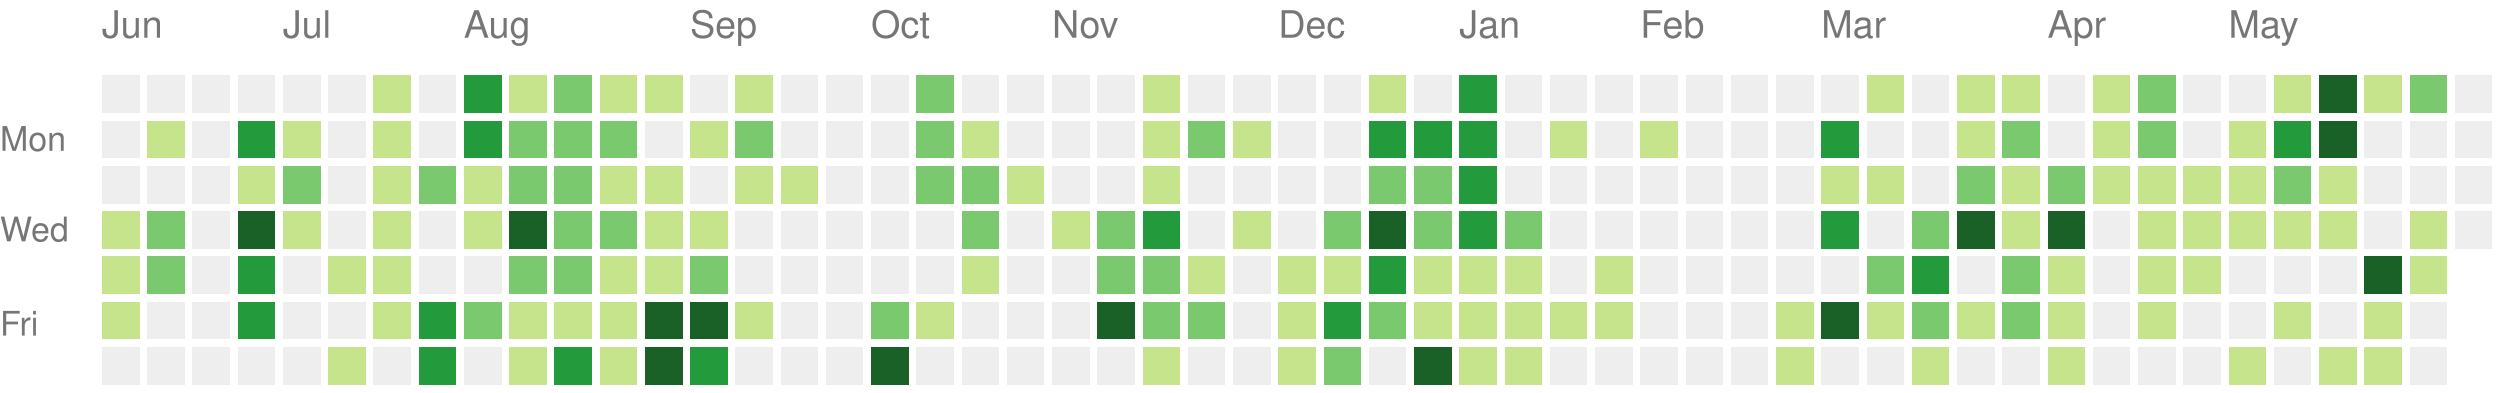
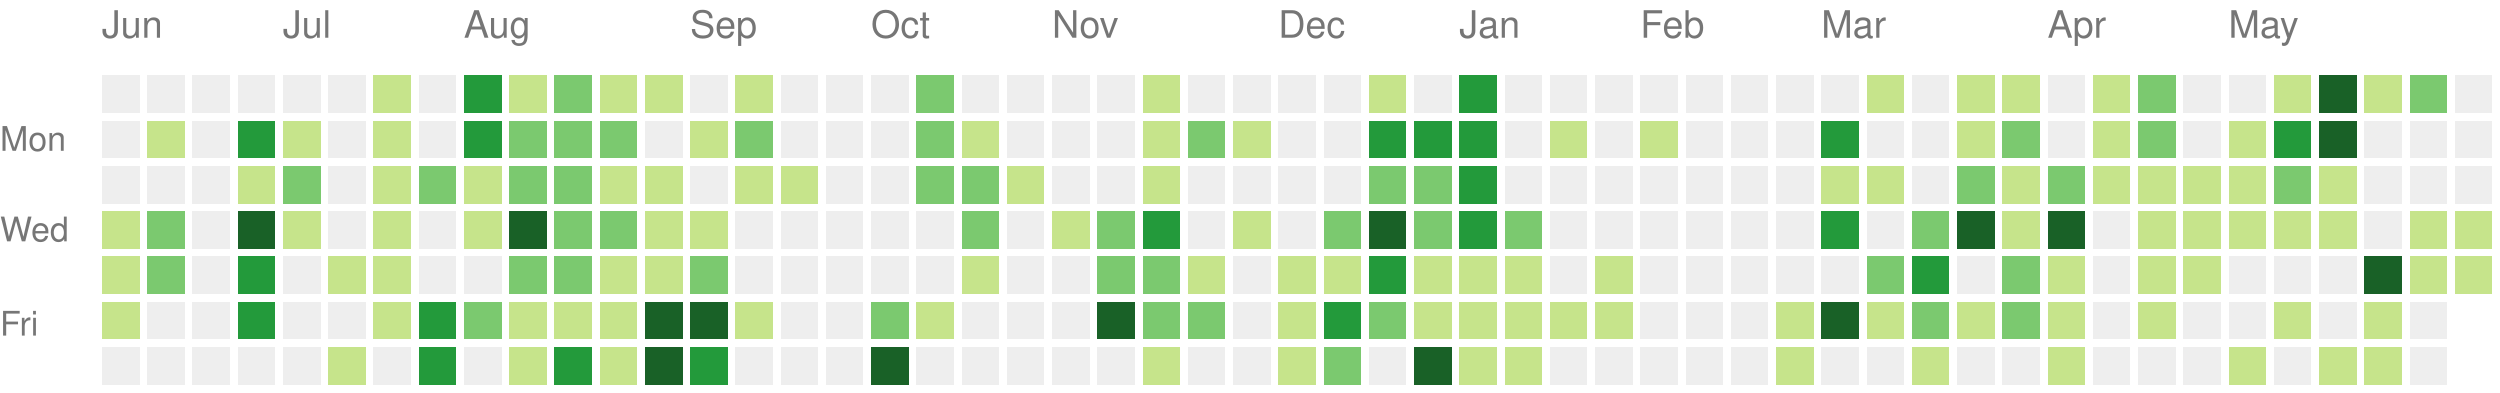
<svg xmlns="http://www.w3.org/2000/svg" version="1.1" width="663" height="104">
  <rect style="fill:#eeeeee;shape-rendering:crispedges;" data-score="0" data-date="2025-06-08" x="27" y="20" width="10" height="10" />
  <rect style="fill:#eeeeee;shape-rendering:crispedges;" data-score="0" data-date="2025-06-15" x="39" y="20" width="10" height="10" />
  <rect style="fill:#eeeeee;shape-rendering:crispedges;" data-score="0" data-date="2025-06-22" x="51" y="20" width="10" height="10" />
  <rect style="fill:#eeeeee;shape-rendering:crispedges;" data-score="0" data-date="2025-06-29" x="63" y="20" width="10" height="10" />
  <rect style="fill:#eeeeee;shape-rendering:crispedges;" data-score="0" data-date="2025-07-06" x="75" y="20" width="10" height="10" />
  <rect style="fill:#eeeeee;shape-rendering:crispedges;" data-score="0" data-date="2025-07-13" x="87" y="20" width="10" height="10" />
  <rect style="fill:#c6e48b;shape-rendering:crispedges;" data-score="1" data-date="2025-07-20" x="99" y="20" width="10" height="10" />
  <rect style="fill:#eeeeee;shape-rendering:crispedges;" data-score="0" data-date="2025-07-27" x="111" y="20" width="10" height="10" />
  <rect style="fill:#239a3b;shape-rendering:crispedges;" data-score="3" data-date="2025-08-03" x="123" y="20" width="10" height="10" />
  <rect style="fill:#c6e48b;shape-rendering:crispedges;" data-score="1" data-date="2025-08-10" x="135" y="20" width="10" height="10" />
  <rect style="fill:#7bc96f;shape-rendering:crispedges;" data-score="2" data-date="2025-08-17" x="147" y="20" width="10" height="10" />
  <rect style="fill:#c6e48b;shape-rendering:crispedges;" data-score="1" data-date="2025-08-24" x="159" y="20" width="10" height="10" />
  <rect style="fill:#c6e48b;shape-rendering:crispedges;" data-score="1" data-date="2025-08-31" x="171" y="20" width="10" height="10" />
  <rect style="fill:#eeeeee;shape-rendering:crispedges;" data-score="0" data-date="2025-09-07" x="183" y="20" width="10" height="10" />
  <rect style="fill:#c6e48b;shape-rendering:crispedges;" data-score="1" data-date="2025-09-14" x="195" y="20" width="10" height="10" />
  <rect style="fill:#eeeeee;shape-rendering:crispedges;" data-score="0" data-date="2025-09-21" x="207" y="20" width="10" height="10" />
  <rect style="fill:#eeeeee;shape-rendering:crispedges;" data-score="0" data-date="2025-09-28" x="219" y="20" width="10" height="10" />
  <rect style="fill:#eeeeee;shape-rendering:crispedges;" data-score="0" data-date="2025-10-05" x="231" y="20" width="10" height="10" />
  <rect style="fill:#7bc96f;shape-rendering:crispedges;" data-score="2" data-date="2025-10-12" x="243" y="20" width="10" height="10" />
  <rect style="fill:#eeeeee;shape-rendering:crispedges;" data-score="0" data-date="2025-10-19" x="255" y="20" width="10" height="10" />
  <rect style="fill:#eeeeee;shape-rendering:crispedges;" data-score="0" data-date="2025-10-26" x="267" y="20" width="10" height="10" />
  <rect style="fill:#eeeeee;shape-rendering:crispedges;" data-score="0" data-date="2025-11-02" x="279" y="20" width="10" height="10" />
  <rect style="fill:#eeeeee;shape-rendering:crispedges;" data-score="0" data-date="2025-11-09" x="291" y="20" width="10" height="10" />
  <rect style="fill:#c6e48b;shape-rendering:crispedges;" data-score="1" data-date="2025-11-16" x="303" y="20" width="10" height="10" />
  <rect style="fill:#eeeeee;shape-rendering:crispedges;" data-score="0" data-date="2025-11-23" x="315" y="20" width="10" height="10" />
  <rect style="fill:#eeeeee;shape-rendering:crispedges;" data-score="0" data-date="2025-11-30" x="327" y="20" width="10" height="10" />
  <rect style="fill:#eeeeee;shape-rendering:crispedges;" data-score="0" data-date="2025-12-07" x="339" y="20" width="10" height="10" />
  <rect style="fill:#eeeeee;shape-rendering:crispedges;" data-score="0" data-date="2025-12-14" x="351" y="20" width="10" height="10" />
  <rect style="fill:#c6e48b;shape-rendering:crispedges;" data-score="1" data-date="2025-12-21" x="363" y="20" width="10" height="10" />
  <rect style="fill:#eeeeee;shape-rendering:crispedges;" data-score="0" data-date="2025-12-28" x="375" y="20" width="10" height="10" />
  <rect style="fill:#239a3b;shape-rendering:crispedges;" data-score="3" data-date="2026-01-04" x="387" y="20" width="10" height="10" />
  <rect style="fill:#eeeeee;shape-rendering:crispedges;" data-score="0" data-date="2026-01-11" x="399" y="20" width="10" height="10" />
  <rect style="fill:#eeeeee;shape-rendering:crispedges;" data-score="0" data-date="2026-01-18" x="411" y="20" width="10" height="10" />
  <rect style="fill:#eeeeee;shape-rendering:crispedges;" data-score="0" data-date="2026-01-25" x="423" y="20" width="10" height="10" />
  <rect style="fill:#eeeeee;shape-rendering:crispedges;" data-score="0" data-date="2026-02-01" x="435" y="20" width="10" height="10" />
  <rect style="fill:#eeeeee;shape-rendering:crispedges;" data-score="0" data-date="2026-02-08" x="447" y="20" width="10" height="10" />
  <rect style="fill:#eeeeee;shape-rendering:crispedges;" data-score="0" data-date="2026-02-15" x="459" y="20" width="10" height="10" />
  <rect style="fill:#eeeeee;shape-rendering:crispedges;" data-score="0" data-date="2026-02-22" x="471" y="20" width="10" height="10" />
  <rect style="fill:#eeeeee;shape-rendering:crispedges;" data-score="0" data-date="2026-03-01" x="483" y="20" width="10" height="10" />
  <rect style="fill:#c6e48b;shape-rendering:crispedges;" data-score="1" data-date="2026-03-08" x="495" y="20" width="10" height="10" />
  <rect style="fill:#eeeeee;shape-rendering:crispedges;" data-score="0" data-date="2026-03-15" x="507" y="20" width="10" height="10" />
  <rect style="fill:#c6e48b;shape-rendering:crispedges;" data-score="1" data-date="2026-03-22" x="519" y="20" width="10" height="10" />
  <rect style="fill:#c6e48b;shape-rendering:crispedges;" data-score="1" data-date="2026-03-29" x="531" y="20" width="10" height="10" />
  <rect style="fill:#eeeeee;shape-rendering:crispedges;" data-score="0" data-date="2026-04-05" x="543" y="20" width="10" height="10" />
  <rect style="fill:#c6e48b;shape-rendering:crispedges;" data-score="1" data-date="2026-04-12" x="555" y="20" width="10" height="10" />
  <rect style="fill:#7bc96f;shape-rendering:crispedges;" data-score="2" data-date="2026-04-19" x="567" y="20" width="10" height="10" />
  <rect style="fill:#eeeeee;shape-rendering:crispedges;" data-score="0" data-date="2026-04-26" x="579" y="20" width="10" height="10" />
  <rect style="fill:#eeeeee;shape-rendering:crispedges;" data-score="0" data-date="2026-05-03" x="591" y="20" width="10" height="10" />
  <rect style="fill:#c6e48b;shape-rendering:crispedges;" data-score="1" data-date="2026-05-10" x="603" y="20" width="10" height="10" />
  <rect style="fill:#196127;shape-rendering:crispedges;" data-score="4" data-date="2026-05-17" x="615" y="20" width="10" height="10" />
  <rect style="fill:#c6e48b;shape-rendering:crispedges;" data-score="1" data-date="2026-05-24" x="627" y="20" width="10" height="10" />
  <rect style="fill:#7bc96f;shape-rendering:crispedges;" data-score="2" data-date="2026-05-31" x="639" y="20" width="10" height="10" />
  <rect style="fill:#eeeeee;shape-rendering:crispedges;" data-score="0" data-date="2026-06-07" x="651" y="20" width="10" height="10" />
  <rect style="fill:#eeeeee;shape-rendering:crispedges;" data-score="0" data-date="2025-06-09" x="27" y="32" width="10" height="10" />
  <rect style="fill:#c6e48b;shape-rendering:crispedges;" data-score="1" data-date="2025-06-16" x="39" y="32" width="10" height="10" />
  <rect style="fill:#eeeeee;shape-rendering:crispedges;" data-score="0" data-date="2025-06-23" x="51" y="32" width="10" height="10" />
  <rect style="fill:#239a3b;shape-rendering:crispedges;" data-score="3" data-date="2025-06-30" x="63" y="32" width="10" height="10" />
  <rect style="fill:#c6e48b;shape-rendering:crispedges;" data-score="1" data-date="2025-07-07" x="75" y="32" width="10" height="10" />
  <rect style="fill:#eeeeee;shape-rendering:crispedges;" data-score="0" data-date="2025-07-14" x="87" y="32" width="10" height="10" />
  <rect style="fill:#c6e48b;shape-rendering:crispedges;" data-score="1" data-date="2025-07-21" x="99" y="32" width="10" height="10" />
  <rect style="fill:#eeeeee;shape-rendering:crispedges;" data-score="0" data-date="2025-07-28" x="111" y="32" width="10" height="10" />
  <rect style="fill:#239a3b;shape-rendering:crispedges;" data-score="3" data-date="2025-08-04" x="123" y="32" width="10" height="10" />
  <rect style="fill:#7bc96f;shape-rendering:crispedges;" data-score="2" data-date="2025-08-11" x="135" y="32" width="10" height="10" />
  <rect style="fill:#7bc96f;shape-rendering:crispedges;" data-score="2" data-date="2025-08-18" x="147" y="32" width="10" height="10" />
  <rect style="fill:#7bc96f;shape-rendering:crispedges;" data-score="2" data-date="2025-08-25" x="159" y="32" width="10" height="10" />
  <rect style="fill:#eeeeee;shape-rendering:crispedges;" data-score="0" data-date="2025-09-01" x="171" y="32" width="10" height="10" />
  <rect style="fill:#c6e48b;shape-rendering:crispedges;" data-score="1" data-date="2025-09-08" x="183" y="32" width="10" height="10" />
  <rect style="fill:#7bc96f;shape-rendering:crispedges;" data-score="2" data-date="2025-09-15" x="195" y="32" width="10" height="10" />
  <rect style="fill:#eeeeee;shape-rendering:crispedges;" data-score="0" data-date="2025-09-22" x="207" y="32" width="10" height="10" />
  <rect style="fill:#eeeeee;shape-rendering:crispedges;" data-score="0" data-date="2025-09-29" x="219" y="32" width="10" height="10" />
  <rect style="fill:#eeeeee;shape-rendering:crispedges;" data-score="0" data-date="2025-10-06" x="231" y="32" width="10" height="10" />
  <rect style="fill:#7bc96f;shape-rendering:crispedges;" data-score="2" data-date="2025-10-13" x="243" y="32" width="10" height="10" />
  <rect style="fill:#c6e48b;shape-rendering:crispedges;" data-score="1" data-date="2025-10-20" x="255" y="32" width="10" height="10" />
  <rect style="fill:#eeeeee;shape-rendering:crispedges;" data-score="0" data-date="2025-10-27" x="267" y="32" width="10" height="10" />
  <rect style="fill:#eeeeee;shape-rendering:crispedges;" data-score="0" data-date="2025-11-03" x="279" y="32" width="10" height="10" />
  <rect style="fill:#eeeeee;shape-rendering:crispedges;" data-score="0" data-date="2025-11-10" x="291" y="32" width="10" height="10" />
  <rect style="fill:#c6e48b;shape-rendering:crispedges;" data-score="1" data-date="2025-11-17" x="303" y="32" width="10" height="10" />
  <rect style="fill:#7bc96f;shape-rendering:crispedges;" data-score="2" data-date="2025-11-24" x="315" y="32" width="10" height="10" />
  <rect style="fill:#c6e48b;shape-rendering:crispedges;" data-score="1" data-date="2025-12-01" x="327" y="32" width="10" height="10" />
  <rect style="fill:#eeeeee;shape-rendering:crispedges;" data-score="0" data-date="2025-12-08" x="339" y="32" width="10" height="10" />
  <rect style="fill:#eeeeee;shape-rendering:crispedges;" data-score="0" data-date="2025-12-15" x="351" y="32" width="10" height="10" />
  <rect style="fill:#239a3b;shape-rendering:crispedges;" data-score="3" data-date="2025-12-22" x="363" y="32" width="10" height="10" />
  <rect style="fill:#239a3b;shape-rendering:crispedges;" data-score="3" data-date="2025-12-29" x="375" y="32" width="10" height="10" />
  <rect style="fill:#239a3b;shape-rendering:crispedges;" data-score="3" data-date="2026-01-05" x="387" y="32" width="10" height="10" />
  <rect style="fill:#eeeeee;shape-rendering:crispedges;" data-score="0" data-date="2026-01-12" x="399" y="32" width="10" height="10" />
  <rect style="fill:#c6e48b;shape-rendering:crispedges;" data-score="1" data-date="2026-01-19" x="411" y="32" width="10" height="10" />
  <rect style="fill:#eeeeee;shape-rendering:crispedges;" data-score="0" data-date="2026-01-26" x="423" y="32" width="10" height="10" />
  <rect style="fill:#c6e48b;shape-rendering:crispedges;" data-score="1" data-date="2026-02-02" x="435" y="32" width="10" height="10" />
  <rect style="fill:#eeeeee;shape-rendering:crispedges;" data-score="0" data-date="2026-02-09" x="447" y="32" width="10" height="10" />
  <rect style="fill:#eeeeee;shape-rendering:crispedges;" data-score="0" data-date="2026-02-16" x="459" y="32" width="10" height="10" />
  <rect style="fill:#eeeeee;shape-rendering:crispedges;" data-score="0" data-date="2026-02-23" x="471" y="32" width="10" height="10" />
  <rect style="fill:#239a3b;shape-rendering:crispedges;" data-score="3" data-date="2026-03-02" x="483" y="32" width="10" height="10" />
  <rect style="fill:#eeeeee;shape-rendering:crispedges;" data-score="0" data-date="2026-03-09" x="495" y="32" width="10" height="10" />
  <rect style="fill:#eeeeee;shape-rendering:crispedges;" data-score="0" data-date="2026-03-16" x="507" y="32" width="10" height="10" />
  <rect style="fill:#c6e48b;shape-rendering:crispedges;" data-score="1" data-date="2026-03-23" x="519" y="32" width="10" height="10" />
  <rect style="fill:#7bc96f;shape-rendering:crispedges;" data-score="2" data-date="2026-03-30" x="531" y="32" width="10" height="10" />
  <rect style="fill:#eeeeee;shape-rendering:crispedges;" data-score="0" data-date="2026-04-06" x="543" y="32" width="10" height="10" />
  <rect style="fill:#c6e48b;shape-rendering:crispedges;" data-score="1" data-date="2026-04-13" x="555" y="32" width="10" height="10" />
  <rect style="fill:#7bc96f;shape-rendering:crispedges;" data-score="2" data-date="2026-04-20" x="567" y="32" width="10" height="10" />
  <rect style="fill:#eeeeee;shape-rendering:crispedges;" data-score="0" data-date="2026-04-27" x="579" y="32" width="10" height="10" />
  <rect style="fill:#c6e48b;shape-rendering:crispedges;" data-score="1" data-date="2026-05-04" x="591" y="32" width="10" height="10" />
  <rect style="fill:#239a3b;shape-rendering:crispedges;" data-score="3" data-date="2026-05-11" x="603" y="32" width="10" height="10" />
  <rect style="fill:#196127;shape-rendering:crispedges;" data-score="4" data-date="2026-05-18" x="615" y="32" width="10" height="10" />
  <rect style="fill:#eeeeee;shape-rendering:crispedges;" data-score="0" data-date="2026-05-25" x="627" y="32" width="10" height="10" />
  <rect style="fill:#eeeeee;shape-rendering:crispedges;" data-score="0" data-date="2026-06-01" x="639" y="32" width="10" height="10" />
  <rect style="fill:#eeeeee;shape-rendering:crispedges;" data-score="0" data-date="2026-06-08" x="651" y="32" width="10" height="10" />
  <rect style="fill:#eeeeee;shape-rendering:crispedges;" data-score="0" data-date="2025-06-10" x="27" y="44" width="10" height="10" />
  <rect style="fill:#eeeeee;shape-rendering:crispedges;" data-score="0" data-date="2025-06-17" x="39" y="44" width="10" height="10" />
  <rect style="fill:#eeeeee;shape-rendering:crispedges;" data-score="0" data-date="2025-06-24" x="51" y="44" width="10" height="10" />
  <rect style="fill:#c6e48b;shape-rendering:crispedges;" data-score="1" data-date="2025-07-01" x="63" y="44" width="10" height="10" />
  <rect style="fill:#7bc96f;shape-rendering:crispedges;" data-score="2" data-date="2025-07-08" x="75" y="44" width="10" height="10" />
  <rect style="fill:#eeeeee;shape-rendering:crispedges;" data-score="0" data-date="2025-07-15" x="87" y="44" width="10" height="10" />
  <rect style="fill:#c6e48b;shape-rendering:crispedges;" data-score="1" data-date="2025-07-22" x="99" y="44" width="10" height="10" />
  <rect style="fill:#7bc96f;shape-rendering:crispedges;" data-score="2" data-date="2025-07-29" x="111" y="44" width="10" height="10" />
  <rect style="fill:#c6e48b;shape-rendering:crispedges;" data-score="1" data-date="2025-08-05" x="123" y="44" width="10" height="10" />
  <rect style="fill:#7bc96f;shape-rendering:crispedges;" data-score="2" data-date="2025-08-12" x="135" y="44" width="10" height="10" />
  <rect style="fill:#7bc96f;shape-rendering:crispedges;" data-score="2" data-date="2025-08-19" x="147" y="44" width="10" height="10" />
  <rect style="fill:#c6e48b;shape-rendering:crispedges;" data-score="1" data-date="2025-08-26" x="159" y="44" width="10" height="10" />
  <rect style="fill:#c6e48b;shape-rendering:crispedges;" data-score="1" data-date="2025-09-02" x="171" y="44" width="10" height="10" />
  <rect style="fill:#eeeeee;shape-rendering:crispedges;" data-score="0" data-date="2025-09-09" x="183" y="44" width="10" height="10" />
  <rect style="fill:#c6e48b;shape-rendering:crispedges;" data-score="1" data-date="2025-09-16" x="195" y="44" width="10" height="10" />
  <rect style="fill:#c6e48b;shape-rendering:crispedges;" data-score="1" data-date="2025-09-23" x="207" y="44" width="10" height="10" />
  <rect style="fill:#eeeeee;shape-rendering:crispedges;" data-score="0" data-date="2025-09-30" x="219" y="44" width="10" height="10" />
  <rect style="fill:#eeeeee;shape-rendering:crispedges;" data-score="0" data-date="2025-10-07" x="231" y="44" width="10" height="10" />
  <rect style="fill:#7bc96f;shape-rendering:crispedges;" data-score="2" data-date="2025-10-14" x="243" y="44" width="10" height="10" />
  <rect style="fill:#7bc96f;shape-rendering:crispedges;" data-score="2" data-date="2025-10-21" x="255" y="44" width="10" height="10" />
  <rect style="fill:#c6e48b;shape-rendering:crispedges;" data-score="1" data-date="2025-10-28" x="267" y="44" width="10" height="10" />
  <rect style="fill:#eeeeee;shape-rendering:crispedges;" data-score="0" data-date="2025-11-04" x="279" y="44" width="10" height="10" />
  <rect style="fill:#eeeeee;shape-rendering:crispedges;" data-score="0" data-date="2025-11-11" x="291" y="44" width="10" height="10" />
  <rect style="fill:#c6e48b;shape-rendering:crispedges;" data-score="1" data-date="2025-11-18" x="303" y="44" width="10" height="10" />
  <rect style="fill:#eeeeee;shape-rendering:crispedges;" data-score="0" data-date="2025-11-25" x="315" y="44" width="10" height="10" />
  <rect style="fill:#eeeeee;shape-rendering:crispedges;" data-score="0" data-date="2025-12-02" x="327" y="44" width="10" height="10" />
  <rect style="fill:#eeeeee;shape-rendering:crispedges;" data-score="0" data-date="2025-12-09" x="339" y="44" width="10" height="10" />
  <rect style="fill:#eeeeee;shape-rendering:crispedges;" data-score="0" data-date="2025-12-16" x="351" y="44" width="10" height="10" />
  <rect style="fill:#7bc96f;shape-rendering:crispedges;" data-score="2" data-date="2025-12-23" x="363" y="44" width="10" height="10" />
  <rect style="fill:#7bc96f;shape-rendering:crispedges;" data-score="2" data-date="2025-12-30" x="375" y="44" width="10" height="10" />
  <rect style="fill:#239a3b;shape-rendering:crispedges;" data-score="3" data-date="2026-01-06" x="387" y="44" width="10" height="10" />
  <rect style="fill:#eeeeee;shape-rendering:crispedges;" data-score="0" data-date="2026-01-13" x="399" y="44" width="10" height="10" />
  <rect style="fill:#eeeeee;shape-rendering:crispedges;" data-score="0" data-date="2026-01-20" x="411" y="44" width="10" height="10" />
  <rect style="fill:#eeeeee;shape-rendering:crispedges;" data-score="0" data-date="2026-01-27" x="423" y="44" width="10" height="10" />
  <rect style="fill:#eeeeee;shape-rendering:crispedges;" data-score="0" data-date="2026-02-03" x="435" y="44" width="10" height="10" />
  <rect style="fill:#eeeeee;shape-rendering:crispedges;" data-score="0" data-date="2026-02-10" x="447" y="44" width="10" height="10" />
  <rect style="fill:#eeeeee;shape-rendering:crispedges;" data-score="0" data-date="2026-02-17" x="459" y="44" width="10" height="10" />
  <rect style="fill:#eeeeee;shape-rendering:crispedges;" data-score="0" data-date="2026-02-24" x="471" y="44" width="10" height="10" />
  <rect style="fill:#c6e48b;shape-rendering:crispedges;" data-score="1" data-date="2026-03-03" x="483" y="44" width="10" height="10" />
  <rect style="fill:#c6e48b;shape-rendering:crispedges;" data-score="1" data-date="2026-03-10" x="495" y="44" width="10" height="10" />
  <rect style="fill:#eeeeee;shape-rendering:crispedges;" data-score="0" data-date="2026-03-17" x="507" y="44" width="10" height="10" />
  <rect style="fill:#7bc96f;shape-rendering:crispedges;" data-score="2" data-date="2026-03-24" x="519" y="44" width="10" height="10" />
  <rect style="fill:#c6e48b;shape-rendering:crispedges;" data-score="1" data-date="2026-03-31" x="531" y="44" width="10" height="10" />
  <rect style="fill:#7bc96f;shape-rendering:crispedges;" data-score="2" data-date="2026-04-07" x="543" y="44" width="10" height="10" />
  <rect style="fill:#c6e48b;shape-rendering:crispedges;" data-score="1" data-date="2026-04-14" x="555" y="44" width="10" height="10" />
  <rect style="fill:#c6e48b;shape-rendering:crispedges;" data-score="1" data-date="2026-04-21" x="567" y="44" width="10" height="10" />
  <rect style="fill:#c6e48b;shape-rendering:crispedges;" data-score="1" data-date="2026-04-28" x="579" y="44" width="10" height="10" />
  <rect style="fill:#c6e48b;shape-rendering:crispedges;" data-score="1" data-date="2026-05-05" x="591" y="44" width="10" height="10" />
  <rect style="fill:#7bc96f;shape-rendering:crispedges;" data-score="2" data-date="2026-05-12" x="603" y="44" width="10" height="10" />
  <rect style="fill:#c6e48b;shape-rendering:crispedges;" data-score="1" data-date="2026-05-19" x="615" y="44" width="10" height="10" />
  <rect style="fill:#eeeeee;shape-rendering:crispedges;" data-score="0" data-date="2026-05-26" x="627" y="44" width="10" height="10" />
  <rect style="fill:#eeeeee;shape-rendering:crispedges;" data-score="0" data-date="2026-06-02" x="639" y="44" width="10" height="10" />
  <rect style="fill:#eeeeee;shape-rendering:crispedges;" data-score="0" data-date="2026-06-09" x="651" y="44" width="10" height="10" />
  <rect style="fill:#c6e48b;shape-rendering:crispedges;" data-score="1" data-date="2025-06-11" x="27" y="56" width="10" height="10" />
  <rect style="fill:#7bc96f;shape-rendering:crispedges;" data-score="2" data-date="2025-06-18" x="39" y="56" width="10" height="10" />
  <rect style="fill:#eeeeee;shape-rendering:crispedges;" data-score="0" data-date="2025-06-25" x="51" y="56" width="10" height="10" />
  <rect style="fill:#196127;shape-rendering:crispedges;" data-score="4" data-date="2025-07-02" x="63" y="56" width="10" height="10" />
  <rect style="fill:#c6e48b;shape-rendering:crispedges;" data-score="1" data-date="2025-07-09" x="75" y="56" width="10" height="10" />
  <rect style="fill:#eeeeee;shape-rendering:crispedges;" data-score="0" data-date="2025-07-16" x="87" y="56" width="10" height="10" />
  <rect style="fill:#c6e48b;shape-rendering:crispedges;" data-score="1" data-date="2025-07-23" x="99" y="56" width="10" height="10" />
  <rect style="fill:#eeeeee;shape-rendering:crispedges;" data-score="0" data-date="2025-07-30" x="111" y="56" width="10" height="10" />
  <rect style="fill:#c6e48b;shape-rendering:crispedges;" data-score="1" data-date="2025-08-06" x="123" y="56" width="10" height="10" />
  <rect style="fill:#196127;shape-rendering:crispedges;" data-score="4" data-date="2025-08-13" x="135" y="56" width="10" height="10" />
  <rect style="fill:#7bc96f;shape-rendering:crispedges;" data-score="2" data-date="2025-08-20" x="147" y="56" width="10" height="10" />
  <rect style="fill:#7bc96f;shape-rendering:crispedges;" data-score="2" data-date="2025-08-27" x="159" y="56" width="10" height="10" />
  <rect style="fill:#c6e48b;shape-rendering:crispedges;" data-score="1" data-date="2025-09-03" x="171" y="56" width="10" height="10" />
  <rect style="fill:#c6e48b;shape-rendering:crispedges;" data-score="1" data-date="2025-09-10" x="183" y="56" width="10" height="10" />
  <rect style="fill:#eeeeee;shape-rendering:crispedges;" data-score="0" data-date="2025-09-17" x="195" y="56" width="10" height="10" />
  <rect style="fill:#eeeeee;shape-rendering:crispedges;" data-score="0" data-date="2025-09-24" x="207" y="56" width="10" height="10" />
  <rect style="fill:#eeeeee;shape-rendering:crispedges;" data-score="0" data-date="2025-10-01" x="219" y="56" width="10" height="10" />
  <rect style="fill:#eeeeee;shape-rendering:crispedges;" data-score="0" data-date="2025-10-08" x="231" y="56" width="10" height="10" />
  <rect style="fill:#eeeeee;shape-rendering:crispedges;" data-score="0" data-date="2025-10-15" x="243" y="56" width="10" height="10" />
  <rect style="fill:#7bc96f;shape-rendering:crispedges;" data-score="2" data-date="2025-10-22" x="255" y="56" width="10" height="10" />
  <rect style="fill:#eeeeee;shape-rendering:crispedges;" data-score="0" data-date="2025-10-29" x="267" y="56" width="10" height="10" />
  <rect style="fill:#c6e48b;shape-rendering:crispedges;" data-score="1" data-date="2025-11-05" x="279" y="56" width="10" height="10" />
  <rect style="fill:#7bc96f;shape-rendering:crispedges;" data-score="2" data-date="2025-11-12" x="291" y="56" width="10" height="10" />
  <rect style="fill:#239a3b;shape-rendering:crispedges;" data-score="3" data-date="2025-11-19" x="303" y="56" width="10" height="10" />
  <rect style="fill:#eeeeee;shape-rendering:crispedges;" data-score="0" data-date="2025-11-26" x="315" y="56" width="10" height="10" />
  <rect style="fill:#c6e48b;shape-rendering:crispedges;" data-score="1" data-date="2025-12-03" x="327" y="56" width="10" height="10" />
  <rect style="fill:#eeeeee;shape-rendering:crispedges;" data-score="0" data-date="2025-12-10" x="339" y="56" width="10" height="10" />
  <rect style="fill:#7bc96f;shape-rendering:crispedges;" data-score="2" data-date="2025-12-17" x="351" y="56" width="10" height="10" />
  <rect style="fill:#196127;shape-rendering:crispedges;" data-score="4" data-date="2025-12-24" x="363" y="56" width="10" height="10" />
  <rect style="fill:#7bc96f;shape-rendering:crispedges;" data-score="2" data-date="2025-12-31" x="375" y="56" width="10" height="10" />
  <rect style="fill:#239a3b;shape-rendering:crispedges;" data-score="3" data-date="2026-01-07" x="387" y="56" width="10" height="10" />
  <rect style="fill:#7bc96f;shape-rendering:crispedges;" data-score="2" data-date="2026-01-14" x="399" y="56" width="10" height="10" />
  <rect style="fill:#eeeeee;shape-rendering:crispedges;" data-score="0" data-date="2026-01-21" x="411" y="56" width="10" height="10" />
  <rect style="fill:#eeeeee;shape-rendering:crispedges;" data-score="0" data-date="2026-01-28" x="423" y="56" width="10" height="10" />
  <rect style="fill:#eeeeee;shape-rendering:crispedges;" data-score="0" data-date="2026-02-04" x="435" y="56" width="10" height="10" />
  <rect style="fill:#eeeeee;shape-rendering:crispedges;" data-score="0" data-date="2026-02-11" x="447" y="56" width="10" height="10" />
  <rect style="fill:#eeeeee;shape-rendering:crispedges;" data-score="0" data-date="2026-02-18" x="459" y="56" width="10" height="10" />
  <rect style="fill:#eeeeee;shape-rendering:crispedges;" data-score="0" data-date="2026-02-25" x="471" y="56" width="10" height="10" />
  <rect style="fill:#239a3b;shape-rendering:crispedges;" data-score="3" data-date="2026-03-04" x="483" y="56" width="10" height="10" />
  <rect style="fill:#eeeeee;shape-rendering:crispedges;" data-score="0" data-date="2026-03-11" x="495" y="56" width="10" height="10" />
  <rect style="fill:#7bc96f;shape-rendering:crispedges;" data-score="2" data-date="2026-03-18" x="507" y="56" width="10" height="10" />
  <rect style="fill:#196127;shape-rendering:crispedges;" data-score="4" data-date="2026-03-25" x="519" y="56" width="10" height="10" />
  <rect style="fill:#c6e48b;shape-rendering:crispedges;" data-score="1" data-date="2026-04-01" x="531" y="56" width="10" height="10" />
  <rect style="fill:#196127;shape-rendering:crispedges;" data-score="4" data-date="2026-04-08" x="543" y="56" width="10" height="10" />
  <rect style="fill:#eeeeee;shape-rendering:crispedges;" data-score="0" data-date="2026-04-15" x="555" y="56" width="10" height="10" />
  <rect style="fill:#c6e48b;shape-rendering:crispedges;" data-score="1" data-date="2026-04-22" x="567" y="56" width="10" height="10" />
  <rect style="fill:#c6e48b;shape-rendering:crispedges;" data-score="1" data-date="2026-04-29" x="579" y="56" width="10" height="10" />
  <rect style="fill:#c6e48b;shape-rendering:crispedges;" data-score="1" data-date="2026-05-06" x="591" y="56" width="10" height="10" />
  <rect style="fill:#c6e48b;shape-rendering:crispedges;" data-score="1" data-date="2026-05-13" x="603" y="56" width="10" height="10" />
  <rect style="fill:#c6e48b;shape-rendering:crispedges;" data-score="1" data-date="2026-05-20" x="615" y="56" width="10" height="10" />
  <rect style="fill:#eeeeee;shape-rendering:crispedges;" data-score="0" data-date="2026-05-27" x="627" y="56" width="10" height="10" />
  <rect style="fill:#c6e48b;shape-rendering:crispedges;" data-score="1" data-date="2026-06-03" x="639" y="56" width="10" height="10" />
-   <rect style="fill:#eeeeee;shape-rendering:crispedges;" data-score="0" data-date="2026-06-10" x="651" y="56" width="10" height="10" />
+   <rect style="fill:#c6e48b;shape-rendering:crispedges;" data-score="1" data-date="2026-06-10" x="651" y="56" width="10" height="10" />
  <rect style="fill:#c6e48b;shape-rendering:crispedges;" data-score="1" data-date="2025-06-12" x="27" y="68" width="10" height="10" />
  <rect style="fill:#7bc96f;shape-rendering:crispedges;" data-score="2" data-date="2025-06-19" x="39" y="68" width="10" height="10" />
  <rect style="fill:#eeeeee;shape-rendering:crispedges;" data-score="0" data-date="2025-06-26" x="51" y="68" width="10" height="10" />
  <rect style="fill:#239a3b;shape-rendering:crispedges;" data-score="3" data-date="2025-07-03" x="63" y="68" width="10" height="10" />
  <rect style="fill:#eeeeee;shape-rendering:crispedges;" data-score="0" data-date="2025-07-10" x="75" y="68" width="10" height="10" />
  <rect style="fill:#c6e48b;shape-rendering:crispedges;" data-score="1" data-date="2025-07-17" x="87" y="68" width="10" height="10" />
  <rect style="fill:#c6e48b;shape-rendering:crispedges;" data-score="1" data-date="2025-07-24" x="99" y="68" width="10" height="10" />
  <rect style="fill:#eeeeee;shape-rendering:crispedges;" data-score="0" data-date="2025-07-31" x="111" y="68" width="10" height="10" />
  <rect style="fill:#eeeeee;shape-rendering:crispedges;" data-score="0" data-date="2025-08-07" x="123" y="68" width="10" height="10" />
  <rect style="fill:#7bc96f;shape-rendering:crispedges;" data-score="2" data-date="2025-08-14" x="135" y="68" width="10" height="10" />
  <rect style="fill:#7bc96f;shape-rendering:crispedges;" data-score="2" data-date="2025-08-21" x="147" y="68" width="10" height="10" />
  <rect style="fill:#c6e48b;shape-rendering:crispedges;" data-score="1" data-date="2025-08-28" x="159" y="68" width="10" height="10" />
  <rect style="fill:#c6e48b;shape-rendering:crispedges;" data-score="1" data-date="2025-09-04" x="171" y="68" width="10" height="10" />
  <rect style="fill:#7bc96f;shape-rendering:crispedges;" data-score="2" data-date="2025-09-11" x="183" y="68" width="10" height="10" />
  <rect style="fill:#eeeeee;shape-rendering:crispedges;" data-score="0" data-date="2025-09-18" x="195" y="68" width="10" height="10" />
  <rect style="fill:#eeeeee;shape-rendering:crispedges;" data-score="0" data-date="2025-09-25" x="207" y="68" width="10" height="10" />
  <rect style="fill:#eeeeee;shape-rendering:crispedges;" data-score="0" data-date="2025-10-02" x="219" y="68" width="10" height="10" />
  <rect style="fill:#eeeeee;shape-rendering:crispedges;" data-score="0" data-date="2025-10-09" x="231" y="68" width="10" height="10" />
  <rect style="fill:#eeeeee;shape-rendering:crispedges;" data-score="0" data-date="2025-10-16" x="243" y="68" width="10" height="10" />
  <rect style="fill:#c6e48b;shape-rendering:crispedges;" data-score="1" data-date="2025-10-23" x="255" y="68" width="10" height="10" />
  <rect style="fill:#eeeeee;shape-rendering:crispedges;" data-score="0" data-date="2025-10-30" x="267" y="68" width="10" height="10" />
  <rect style="fill:#eeeeee;shape-rendering:crispedges;" data-score="0" data-date="2025-11-06" x="279" y="68" width="10" height="10" />
  <rect style="fill:#7bc96f;shape-rendering:crispedges;" data-score="2" data-date="2025-11-13" x="291" y="68" width="10" height="10" />
  <rect style="fill:#7bc96f;shape-rendering:crispedges;" data-score="2" data-date="2025-11-20" x="303" y="68" width="10" height="10" />
  <rect style="fill:#c6e48b;shape-rendering:crispedges;" data-score="1" data-date="2025-11-27" x="315" y="68" width="10" height="10" />
  <rect style="fill:#eeeeee;shape-rendering:crispedges;" data-score="0" data-date="2025-12-04" x="327" y="68" width="10" height="10" />
  <rect style="fill:#c6e48b;shape-rendering:crispedges;" data-score="1" data-date="2025-12-11" x="339" y="68" width="10" height="10" />
  <rect style="fill:#c6e48b;shape-rendering:crispedges;" data-score="1" data-date="2025-12-18" x="351" y="68" width="10" height="10" />
  <rect style="fill:#239a3b;shape-rendering:crispedges;" data-score="3" data-date="2025-12-25" x="363" y="68" width="10" height="10" />
  <rect style="fill:#c6e48b;shape-rendering:crispedges;" data-score="1" data-date="2026-01-01" x="375" y="68" width="10" height="10" />
  <rect style="fill:#c6e48b;shape-rendering:crispedges;" data-score="1" data-date="2026-01-08" x="387" y="68" width="10" height="10" />
  <rect style="fill:#c6e48b;shape-rendering:crispedges;" data-score="1" data-date="2026-01-15" x="399" y="68" width="10" height="10" />
  <rect style="fill:#eeeeee;shape-rendering:crispedges;" data-score="0" data-date="2026-01-22" x="411" y="68" width="10" height="10" />
  <rect style="fill:#c6e48b;shape-rendering:crispedges;" data-score="1" data-date="2026-01-29" x="423" y="68" width="10" height="10" />
  <rect style="fill:#eeeeee;shape-rendering:crispedges;" data-score="0" data-date="2026-02-05" x="435" y="68" width="10" height="10" />
  <rect style="fill:#eeeeee;shape-rendering:crispedges;" data-score="0" data-date="2026-02-12" x="447" y="68" width="10" height="10" />
  <rect style="fill:#eeeeee;shape-rendering:crispedges;" data-score="0" data-date="2026-02-19" x="459" y="68" width="10" height="10" />
  <rect style="fill:#eeeeee;shape-rendering:crispedges;" data-score="0" data-date="2026-02-26" x="471" y="68" width="10" height="10" />
  <rect style="fill:#eeeeee;shape-rendering:crispedges;" data-score="0" data-date="2026-03-05" x="483" y="68" width="10" height="10" />
  <rect style="fill:#7bc96f;shape-rendering:crispedges;" data-score="2" data-date="2026-03-12" x="495" y="68" width="10" height="10" />
  <rect style="fill:#239a3b;shape-rendering:crispedges;" data-score="3" data-date="2026-03-19" x="507" y="68" width="10" height="10" />
  <rect style="fill:#eeeeee;shape-rendering:crispedges;" data-score="0" data-date="2026-03-26" x="519" y="68" width="10" height="10" />
  <rect style="fill:#7bc96f;shape-rendering:crispedges;" data-score="2" data-date="2026-04-02" x="531" y="68" width="10" height="10" />
  <rect style="fill:#c6e48b;shape-rendering:crispedges;" data-score="1" data-date="2026-04-09" x="543" y="68" width="10" height="10" />
  <rect style="fill:#eeeeee;shape-rendering:crispedges;" data-score="0" data-date="2026-04-16" x="555" y="68" width="10" height="10" />
  <rect style="fill:#c6e48b;shape-rendering:crispedges;" data-score="1" data-date="2026-04-23" x="567" y="68" width="10" height="10" />
  <rect style="fill:#c6e48b;shape-rendering:crispedges;" data-score="1" data-date="2026-04-30" x="579" y="68" width="10" height="10" />
  <rect style="fill:#eeeeee;shape-rendering:crispedges;" data-score="0" data-date="2026-05-07" x="591" y="68" width="10" height="10" />
  <rect style="fill:#eeeeee;shape-rendering:crispedges;" data-score="0" data-date="2026-05-14" x="603" y="68" width="10" height="10" />
  <rect style="fill:#eeeeee;shape-rendering:crispedges;" data-score="0" data-date="2026-05-21" x="615" y="68" width="10" height="10" />
  <rect style="fill:#196127;shape-rendering:crispedges;" data-score="4" data-date="2026-05-28" x="627" y="68" width="10" height="10" />
  <rect style="fill:#c6e48b;shape-rendering:crispedges;" data-score="1" data-date="2026-06-04" x="639" y="68" width="10" height="10" />
+   <rect style="fill:#c6e48b;shape-rendering:crispedges;" data-score="1" data-date="2026-06-11" x="651" y="68" width="10" height="10" />
  <rect style="fill:#c6e48b;shape-rendering:crispedges;" data-score="1" data-date="2025-06-13" x="27" y="80" width="10" height="10" />
  <rect style="fill:#eeeeee;shape-rendering:crispedges;" data-score="0" data-date="2025-06-20" x="39" y="80" width="10" height="10" />
  <rect style="fill:#eeeeee;shape-rendering:crispedges;" data-score="0" data-date="2025-06-27" x="51" y="80" width="10" height="10" />
  <rect style="fill:#239a3b;shape-rendering:crispedges;" data-score="3" data-date="2025-07-04" x="63" y="80" width="10" height="10" />
  <rect style="fill:#eeeeee;shape-rendering:crispedges;" data-score="0" data-date="2025-07-11" x="75" y="80" width="10" height="10" />
  <rect style="fill:#eeeeee;shape-rendering:crispedges;" data-score="0" data-date="2025-07-18" x="87" y="80" width="10" height="10" />
  <rect style="fill:#c6e48b;shape-rendering:crispedges;" data-score="1" data-date="2025-07-25" x="99" y="80" width="10" height="10" />
  <rect style="fill:#239a3b;shape-rendering:crispedges;" data-score="3" data-date="2025-08-01" x="111" y="80" width="10" height="10" />
  <rect style="fill:#7bc96f;shape-rendering:crispedges;" data-score="2" data-date="2025-08-08" x="123" y="80" width="10" height="10" />
  <rect style="fill:#c6e48b;shape-rendering:crispedges;" data-score="1" data-date="2025-08-15" x="135" y="80" width="10" height="10" />
  <rect style="fill:#c6e48b;shape-rendering:crispedges;" data-score="1" data-date="2025-08-22" x="147" y="80" width="10" height="10" />
  <rect style="fill:#c6e48b;shape-rendering:crispedges;" data-score="1" data-date="2025-08-29" x="159" y="80" width="10" height="10" />
  <rect style="fill:#196127;shape-rendering:crispedges;" data-score="4" data-date="2025-09-05" x="171" y="80" width="10" height="10" />
  <rect style="fill:#196127;shape-rendering:crispedges;" data-score="4" data-date="2025-09-12" x="183" y="80" width="10" height="10" />
  <rect style="fill:#c6e48b;shape-rendering:crispedges;" data-score="1" data-date="2025-09-19" x="195" y="80" width="10" height="10" />
  <rect style="fill:#eeeeee;shape-rendering:crispedges;" data-score="0" data-date="2025-09-26" x="207" y="80" width="10" height="10" />
  <rect style="fill:#eeeeee;shape-rendering:crispedges;" data-score="0" data-date="2025-10-03" x="219" y="80" width="10" height="10" />
  <rect style="fill:#7bc96f;shape-rendering:crispedges;" data-score="2" data-date="2025-10-10" x="231" y="80" width="10" height="10" />
  <rect style="fill:#c6e48b;shape-rendering:crispedges;" data-score="1" data-date="2025-10-17" x="243" y="80" width="10" height="10" />
  <rect style="fill:#eeeeee;shape-rendering:crispedges;" data-score="0" data-date="2025-10-24" x="255" y="80" width="10" height="10" />
  <rect style="fill:#eeeeee;shape-rendering:crispedges;" data-score="0" data-date="2025-10-31" x="267" y="80" width="10" height="10" />
  <rect style="fill:#eeeeee;shape-rendering:crispedges;" data-score="0" data-date="2025-11-07" x="279" y="80" width="10" height="10" />
  <rect style="fill:#196127;shape-rendering:crispedges;" data-score="4" data-date="2025-11-14" x="291" y="80" width="10" height="10" />
  <rect style="fill:#7bc96f;shape-rendering:crispedges;" data-score="2" data-date="2025-11-21" x="303" y="80" width="10" height="10" />
  <rect style="fill:#7bc96f;shape-rendering:crispedges;" data-score="2" data-date="2025-11-28" x="315" y="80" width="10" height="10" />
  <rect style="fill:#eeeeee;shape-rendering:crispedges;" data-score="0" data-date="2025-12-05" x="327" y="80" width="10" height="10" />
  <rect style="fill:#c6e48b;shape-rendering:crispedges;" data-score="1" data-date="2025-12-12" x="339" y="80" width="10" height="10" />
  <rect style="fill:#239a3b;shape-rendering:crispedges;" data-score="3" data-date="2025-12-19" x="351" y="80" width="10" height="10" />
  <rect style="fill:#7bc96f;shape-rendering:crispedges;" data-score="2" data-date="2025-12-26" x="363" y="80" width="10" height="10" />
  <rect style="fill:#c6e48b;shape-rendering:crispedges;" data-score="1" data-date="2026-01-02" x="375" y="80" width="10" height="10" />
  <rect style="fill:#c6e48b;shape-rendering:crispedges;" data-score="1" data-date="2026-01-09" x="387" y="80" width="10" height="10" />
  <rect style="fill:#c6e48b;shape-rendering:crispedges;" data-score="1" data-date="2026-01-16" x="399" y="80" width="10" height="10" />
  <rect style="fill:#c6e48b;shape-rendering:crispedges;" data-score="1" data-date="2026-01-23" x="411" y="80" width="10" height="10" />
  <rect style="fill:#c6e48b;shape-rendering:crispedges;" data-score="1" data-date="2026-01-30" x="423" y="80" width="10" height="10" />
  <rect style="fill:#eeeeee;shape-rendering:crispedges;" data-score="0" data-date="2026-02-06" x="435" y="80" width="10" height="10" />
  <rect style="fill:#eeeeee;shape-rendering:crispedges;" data-score="0" data-date="2026-02-13" x="447" y="80" width="10" height="10" />
  <rect style="fill:#eeeeee;shape-rendering:crispedges;" data-score="0" data-date="2026-02-20" x="459" y="80" width="10" height="10" />
  <rect style="fill:#c6e48b;shape-rendering:crispedges;" data-score="1" data-date="2026-02-27" x="471" y="80" width="10" height="10" />
  <rect style="fill:#196127;shape-rendering:crispedges;" data-score="4" data-date="2026-03-06" x="483" y="80" width="10" height="10" />
  <rect style="fill:#c6e48b;shape-rendering:crispedges;" data-score="1" data-date="2026-03-13" x="495" y="80" width="10" height="10" />
  <rect style="fill:#7bc96f;shape-rendering:crispedges;" data-score="2" data-date="2026-03-20" x="507" y="80" width="10" height="10" />
  <rect style="fill:#c6e48b;shape-rendering:crispedges;" data-score="1" data-date="2026-03-27" x="519" y="80" width="10" height="10" />
  <rect style="fill:#7bc96f;shape-rendering:crispedges;" data-score="2" data-date="2026-04-03" x="531" y="80" width="10" height="10" />
  <rect style="fill:#c6e48b;shape-rendering:crispedges;" data-score="1" data-date="2026-04-10" x="543" y="80" width="10" height="10" />
  <rect style="fill:#eeeeee;shape-rendering:crispedges;" data-score="0" data-date="2026-04-17" x="555" y="80" width="10" height="10" />
  <rect style="fill:#c6e48b;shape-rendering:crispedges;" data-score="1" data-date="2026-04-24" x="567" y="80" width="10" height="10" />
  <rect style="fill:#eeeeee;shape-rendering:crispedges;" data-score="0" data-date="2026-05-01" x="579" y="80" width="10" height="10" />
  <rect style="fill:#eeeeee;shape-rendering:crispedges;" data-score="0" data-date="2026-05-08" x="591" y="80" width="10" height="10" />
  <rect style="fill:#c6e48b;shape-rendering:crispedges;" data-score="1" data-date="2026-05-15" x="603" y="80" width="10" height="10" />
  <rect style="fill:#eeeeee;shape-rendering:crispedges;" data-score="0" data-date="2026-05-22" x="615" y="80" width="10" height="10" />
  <rect style="fill:#c6e48b;shape-rendering:crispedges;" data-score="1" data-date="2026-05-29" x="627" y="80" width="10" height="10" />
  <rect style="fill:#eeeeee;shape-rendering:crispedges;" data-score="0" data-date="2026-06-05" x="639" y="80" width="10" height="10" />
  <rect style="fill:#eeeeee;shape-rendering:crispedges;" data-score="0" data-date="2025-06-14" x="27" y="92" width="10" height="10" />
  <rect style="fill:#eeeeee;shape-rendering:crispedges;" data-score="0" data-date="2025-06-21" x="39" y="92" width="10" height="10" />
  <rect style="fill:#eeeeee;shape-rendering:crispedges;" data-score="0" data-date="2025-06-28" x="51" y="92" width="10" height="10" />
  <rect style="fill:#eeeeee;shape-rendering:crispedges;" data-score="0" data-date="2025-07-05" x="63" y="92" width="10" height="10" />
  <rect style="fill:#eeeeee;shape-rendering:crispedges;" data-score="0" data-date="2025-07-12" x="75" y="92" width="10" height="10" />
  <rect style="fill:#c6e48b;shape-rendering:crispedges;" data-score="1" data-date="2025-07-19" x="87" y="92" width="10" height="10" />
  <rect style="fill:#eeeeee;shape-rendering:crispedges;" data-score="0" data-date="2025-07-26" x="99" y="92" width="10" height="10" />
  <rect style="fill:#239a3b;shape-rendering:crispedges;" data-score="3" data-date="2025-08-02" x="111" y="92" width="10" height="10" />
  <rect style="fill:#eeeeee;shape-rendering:crispedges;" data-score="0" data-date="2025-08-09" x="123" y="92" width="10" height="10" />
  <rect style="fill:#c6e48b;shape-rendering:crispedges;" data-score="1" data-date="2025-08-16" x="135" y="92" width="10" height="10" />
  <rect style="fill:#239a3b;shape-rendering:crispedges;" data-score="3" data-date="2025-08-23" x="147" y="92" width="10" height="10" />
  <rect style="fill:#c6e48b;shape-rendering:crispedges;" data-score="1" data-date="2025-08-30" x="159" y="92" width="10" height="10" />
  <rect style="fill:#196127;shape-rendering:crispedges;" data-score="4" data-date="2025-09-06" x="171" y="92" width="10" height="10" />
  <rect style="fill:#239a3b;shape-rendering:crispedges;" data-score="3" data-date="2025-09-13" x="183" y="92" width="10" height="10" />
  <rect style="fill:#eeeeee;shape-rendering:crispedges;" data-score="0" data-date="2025-09-20" x="195" y="92" width="10" height="10" />
  <rect style="fill:#eeeeee;shape-rendering:crispedges;" data-score="0" data-date="2025-09-27" x="207" y="92" width="10" height="10" />
  <rect style="fill:#eeeeee;shape-rendering:crispedges;" data-score="0" data-date="2025-10-04" x="219" y="92" width="10" height="10" />
  <rect style="fill:#196127;shape-rendering:crispedges;" data-score="4" data-date="2025-10-11" x="231" y="92" width="10" height="10" />
  <rect style="fill:#eeeeee;shape-rendering:crispedges;" data-score="0" data-date="2025-10-18" x="243" y="92" width="10" height="10" />
  <rect style="fill:#eeeeee;shape-rendering:crispedges;" data-score="0" data-date="2025-10-25" x="255" y="92" width="10" height="10" />
  <rect style="fill:#eeeeee;shape-rendering:crispedges;" data-score="0" data-date="2025-11-01" x="267" y="92" width="10" height="10" />
  <rect style="fill:#eeeeee;shape-rendering:crispedges;" data-score="0" data-date="2025-11-08" x="279" y="92" width="10" height="10" />
  <rect style="fill:#eeeeee;shape-rendering:crispedges;" data-score="0" data-date="2025-11-15" x="291" y="92" width="10" height="10" />
  <rect style="fill:#c6e48b;shape-rendering:crispedges;" data-score="1" data-date="2025-11-22" x="303" y="92" width="10" height="10" />
  <rect style="fill:#eeeeee;shape-rendering:crispedges;" data-score="0" data-date="2025-11-29" x="315" y="92" width="10" height="10" />
  <rect style="fill:#eeeeee;shape-rendering:crispedges;" data-score="0" data-date="2025-12-06" x="327" y="92" width="10" height="10" />
  <rect style="fill:#c6e48b;shape-rendering:crispedges;" data-score="1" data-date="2025-12-13" x="339" y="92" width="10" height="10" />
  <rect style="fill:#7bc96f;shape-rendering:crispedges;" data-score="2" data-date="2025-12-20" x="351" y="92" width="10" height="10" />
  <rect style="fill:#eeeeee;shape-rendering:crispedges;" data-score="0" data-date="2025-12-27" x="363" y="92" width="10" height="10" />
  <rect style="fill:#196127;shape-rendering:crispedges;" data-score="4" data-date="2026-01-03" x="375" y="92" width="10" height="10" />
  <rect style="fill:#c6e48b;shape-rendering:crispedges;" data-score="1" data-date="2026-01-10" x="387" y="92" width="10" height="10" />
  <rect style="fill:#c6e48b;shape-rendering:crispedges;" data-score="1" data-date="2026-01-17" x="399" y="92" width="10" height="10" />
  <rect style="fill:#eeeeee;shape-rendering:crispedges;" data-score="0" data-date="2026-01-24" x="411" y="92" width="10" height="10" />
  <rect style="fill:#eeeeee;shape-rendering:crispedges;" data-score="0" data-date="2026-01-31" x="423" y="92" width="10" height="10" />
  <rect style="fill:#eeeeee;shape-rendering:crispedges;" data-score="0" data-date="2026-02-07" x="435" y="92" width="10" height="10" />
  <rect style="fill:#eeeeee;shape-rendering:crispedges;" data-score="0" data-date="2026-02-14" x="447" y="92" width="10" height="10" />
  <rect style="fill:#eeeeee;shape-rendering:crispedges;" data-score="0" data-date="2026-02-21" x="459" y="92" width="10" height="10" />
  <rect style="fill:#c6e48b;shape-rendering:crispedges;" data-score="1" data-date="2026-02-28" x="471" y="92" width="10" height="10" />
  <rect style="fill:#eeeeee;shape-rendering:crispedges;" data-score="0" data-date="2026-03-07" x="483" y="92" width="10" height="10" />
  <rect style="fill:#eeeeee;shape-rendering:crispedges;" data-score="0" data-date="2026-03-14" x="495" y="92" width="10" height="10" />
  <rect style="fill:#c6e48b;shape-rendering:crispedges;" data-score="1" data-date="2026-03-21" x="507" y="92" width="10" height="10" />
  <rect style="fill:#eeeeee;shape-rendering:crispedges;" data-score="0" data-date="2026-03-28" x="519" y="92" width="10" height="10" />
  <rect style="fill:#eeeeee;shape-rendering:crispedges;" data-score="0" data-date="2026-04-04" x="531" y="92" width="10" height="10" />
  <rect style="fill:#c6e48b;shape-rendering:crispedges;" data-score="1" data-date="2026-04-11" x="543" y="92" width="10" height="10" />
  <rect style="fill:#eeeeee;shape-rendering:crispedges;" data-score="0" data-date="2026-04-18" x="555" y="92" width="10" height="10" />
  <rect style="fill:#eeeeee;shape-rendering:crispedges;" data-score="0" data-date="2026-04-25" x="567" y="92" width="10" height="10" />
  <rect style="fill:#eeeeee;shape-rendering:crispedges;" data-score="0" data-date="2026-05-02" x="579" y="92" width="10" height="10" />
  <rect style="fill:#c6e48b;shape-rendering:crispedges;" data-score="1" data-date="2026-05-09" x="591" y="92" width="10" height="10" />
  <rect style="fill:#eeeeee;shape-rendering:crispedges;" data-score="0" data-date="2026-05-16" x="603" y="92" width="10" height="10" />
  <rect style="fill:#c6e48b;shape-rendering:crispedges;" data-score="1" data-date="2026-05-23" x="615" y="92" width="10" height="10" />
  <rect style="fill:#c6e48b;shape-rendering:crispedges;" data-score="1" data-date="2026-05-30" x="627" y="92" width="10" height="10" />
  <rect style="fill:#eeeeee;shape-rendering:crispedges;" data-score="0" data-date="2026-06-06" x="639" y="92" width="10" height="10" />
  <text style="fill:#767676;text-anchor:start;text-align:center;font-family:-apple-system, BlinkMacSystemFont, 'Segoe UI', Helvetica, Arial, sans-serif, 'Apple Color Emoji', 'Segoe UI Emoji', 'Segoe UI Symbol';white-space:nowrap;font-size:9px;display:none;" x="0" y="28">Sun</text>
  <text style="fill:#767676;text-anchor:start;text-align:center;font-family:-apple-system, BlinkMacSystemFont, 'Segoe UI', Helvetica, Arial, sans-serif, 'Apple Color Emoji', 'Segoe UI Emoji', 'Segoe UI Symbol';white-space:nowrap;font-size:9px;" x="0" y="40">Mon</text>
  <text style="fill:#767676;text-anchor:start;text-align:center;font-family:-apple-system, BlinkMacSystemFont, 'Segoe UI', Helvetica, Arial, sans-serif, 'Apple Color Emoji', 'Segoe UI Emoji', 'Segoe UI Symbol';white-space:nowrap;font-size:9px;display:none;" x="0" y="52">Tue</text>
  <text style="fill:#767676;text-anchor:start;text-align:center;font-family:-apple-system, BlinkMacSystemFont, 'Segoe UI', Helvetica, Arial, sans-serif, 'Apple Color Emoji', 'Segoe UI Emoji', 'Segoe UI Symbol';white-space:nowrap;font-size:9px;" x="0" y="64">Wed</text>
  <text style="fill:#767676;text-anchor:start;text-align:center;font-family:-apple-system, BlinkMacSystemFont, 'Segoe UI', Helvetica, Arial, sans-serif, 'Apple Color Emoji', 'Segoe UI Emoji', 'Segoe UI Symbol';white-space:nowrap;font-size:9px;display:none;" x="0" y="77">Thu</text>
  <text style="fill:#767676;text-anchor:start;text-align:center;font-family:-apple-system, BlinkMacSystemFont, 'Segoe UI', Helvetica, Arial, sans-serif, 'Apple Color Emoji', 'Segoe UI Emoji', 'Segoe UI Symbol';white-space:nowrap;font-size:9px;" x="0" y="89">Fri</text>
  <text style="fill:#767676;text-anchor:start;text-align:center;font-family:-apple-system, BlinkMacSystemFont, 'Segoe UI', Helvetica, Arial, sans-serif, 'Apple Color Emoji', 'Segoe UI Emoji', 'Segoe UI Symbol';white-space:nowrap;font-size:9px;display:none;" x="0" y="101">Sat</text>
  <text style="fill:#767676;text-anchor:start;text-align:center;font-family:-apple-system, BlinkMacSystemFont, 'Segoe UI', Helvetica, Arial, sans-serif, 'Apple Color Emoji', 'Segoe UI Emoji', 'Segoe UI Symbol';white-space:nowrap;font-size:10px;" x="27" y="10">Jun</text>
  <text style="fill:#767676;text-anchor:start;text-align:center;font-family:-apple-system, BlinkMacSystemFont, 'Segoe UI', Helvetica, Arial, sans-serif, 'Apple Color Emoji', 'Segoe UI Emoji', 'Segoe UI Symbol';white-space:nowrap;font-size:10px;" x="75" y="10">Jul</text>
  <text style="fill:#767676;text-anchor:start;text-align:center;font-family:-apple-system, BlinkMacSystemFont, 'Segoe UI', Helvetica, Arial, sans-serif, 'Apple Color Emoji', 'Segoe UI Emoji', 'Segoe UI Symbol';white-space:nowrap;font-size:10px;" x="123" y="10">Aug</text>
  <text style="fill:#767676;text-anchor:start;text-align:center;font-family:-apple-system, BlinkMacSystemFont, 'Segoe UI', Helvetica, Arial, sans-serif, 'Apple Color Emoji', 'Segoe UI Emoji', 'Segoe UI Symbol';white-space:nowrap;font-size:10px;" x="183" y="10">Sep</text>
  <text style="fill:#767676;text-anchor:start;text-align:center;font-family:-apple-system, BlinkMacSystemFont, 'Segoe UI', Helvetica, Arial, sans-serif, 'Apple Color Emoji', 'Segoe UI Emoji', 'Segoe UI Symbol';white-space:nowrap;font-size:10px;" x="231" y="10">Oct</text>
  <text style="fill:#767676;text-anchor:start;text-align:center;font-family:-apple-system, BlinkMacSystemFont, 'Segoe UI', Helvetica, Arial, sans-serif, 'Apple Color Emoji', 'Segoe UI Emoji', 'Segoe UI Symbol';white-space:nowrap;font-size:10px;" x="279" y="10">Nov</text>
  <text style="fill:#767676;text-anchor:start;text-align:center;font-family:-apple-system, BlinkMacSystemFont, 'Segoe UI', Helvetica, Arial, sans-serif, 'Apple Color Emoji', 'Segoe UI Emoji', 'Segoe UI Symbol';white-space:nowrap;font-size:10px;" x="339" y="10">Dec</text>
  <text style="fill:#767676;text-anchor:start;text-align:center;font-family:-apple-system, BlinkMacSystemFont, 'Segoe UI', Helvetica, Arial, sans-serif, 'Apple Color Emoji', 'Segoe UI Emoji', 'Segoe UI Symbol';white-space:nowrap;font-size:10px;" x="387" y="10">Jan</text>
  <text style="fill:#767676;text-anchor:start;text-align:center;font-family:-apple-system, BlinkMacSystemFont, 'Segoe UI', Helvetica, Arial, sans-serif, 'Apple Color Emoji', 'Segoe UI Emoji', 'Segoe UI Symbol';white-space:nowrap;font-size:10px;" x="435" y="10">Feb</text>
  <text style="fill:#767676;text-anchor:start;text-align:center;font-family:-apple-system, BlinkMacSystemFont, 'Segoe UI', Helvetica, Arial, sans-serif, 'Apple Color Emoji', 'Segoe UI Emoji', 'Segoe UI Symbol';white-space:nowrap;font-size:10px;" x="483" y="10">Mar</text>
  <text style="fill:#767676;text-anchor:start;text-align:center;font-family:-apple-system, BlinkMacSystemFont, 'Segoe UI', Helvetica, Arial, sans-serif, 'Apple Color Emoji', 'Segoe UI Emoji', 'Segoe UI Symbol';white-space:nowrap;font-size:10px;" x="543" y="10">Apr</text>
  <text style="fill:#767676;text-anchor:start;text-align:center;font-family:-apple-system, BlinkMacSystemFont, 'Segoe UI', Helvetica, Arial, sans-serif, 'Apple Color Emoji', 'Segoe UI Emoji', 'Segoe UI Symbol';white-space:nowrap;font-size:10px;" x="591" y="10">May</text>
</svg>
